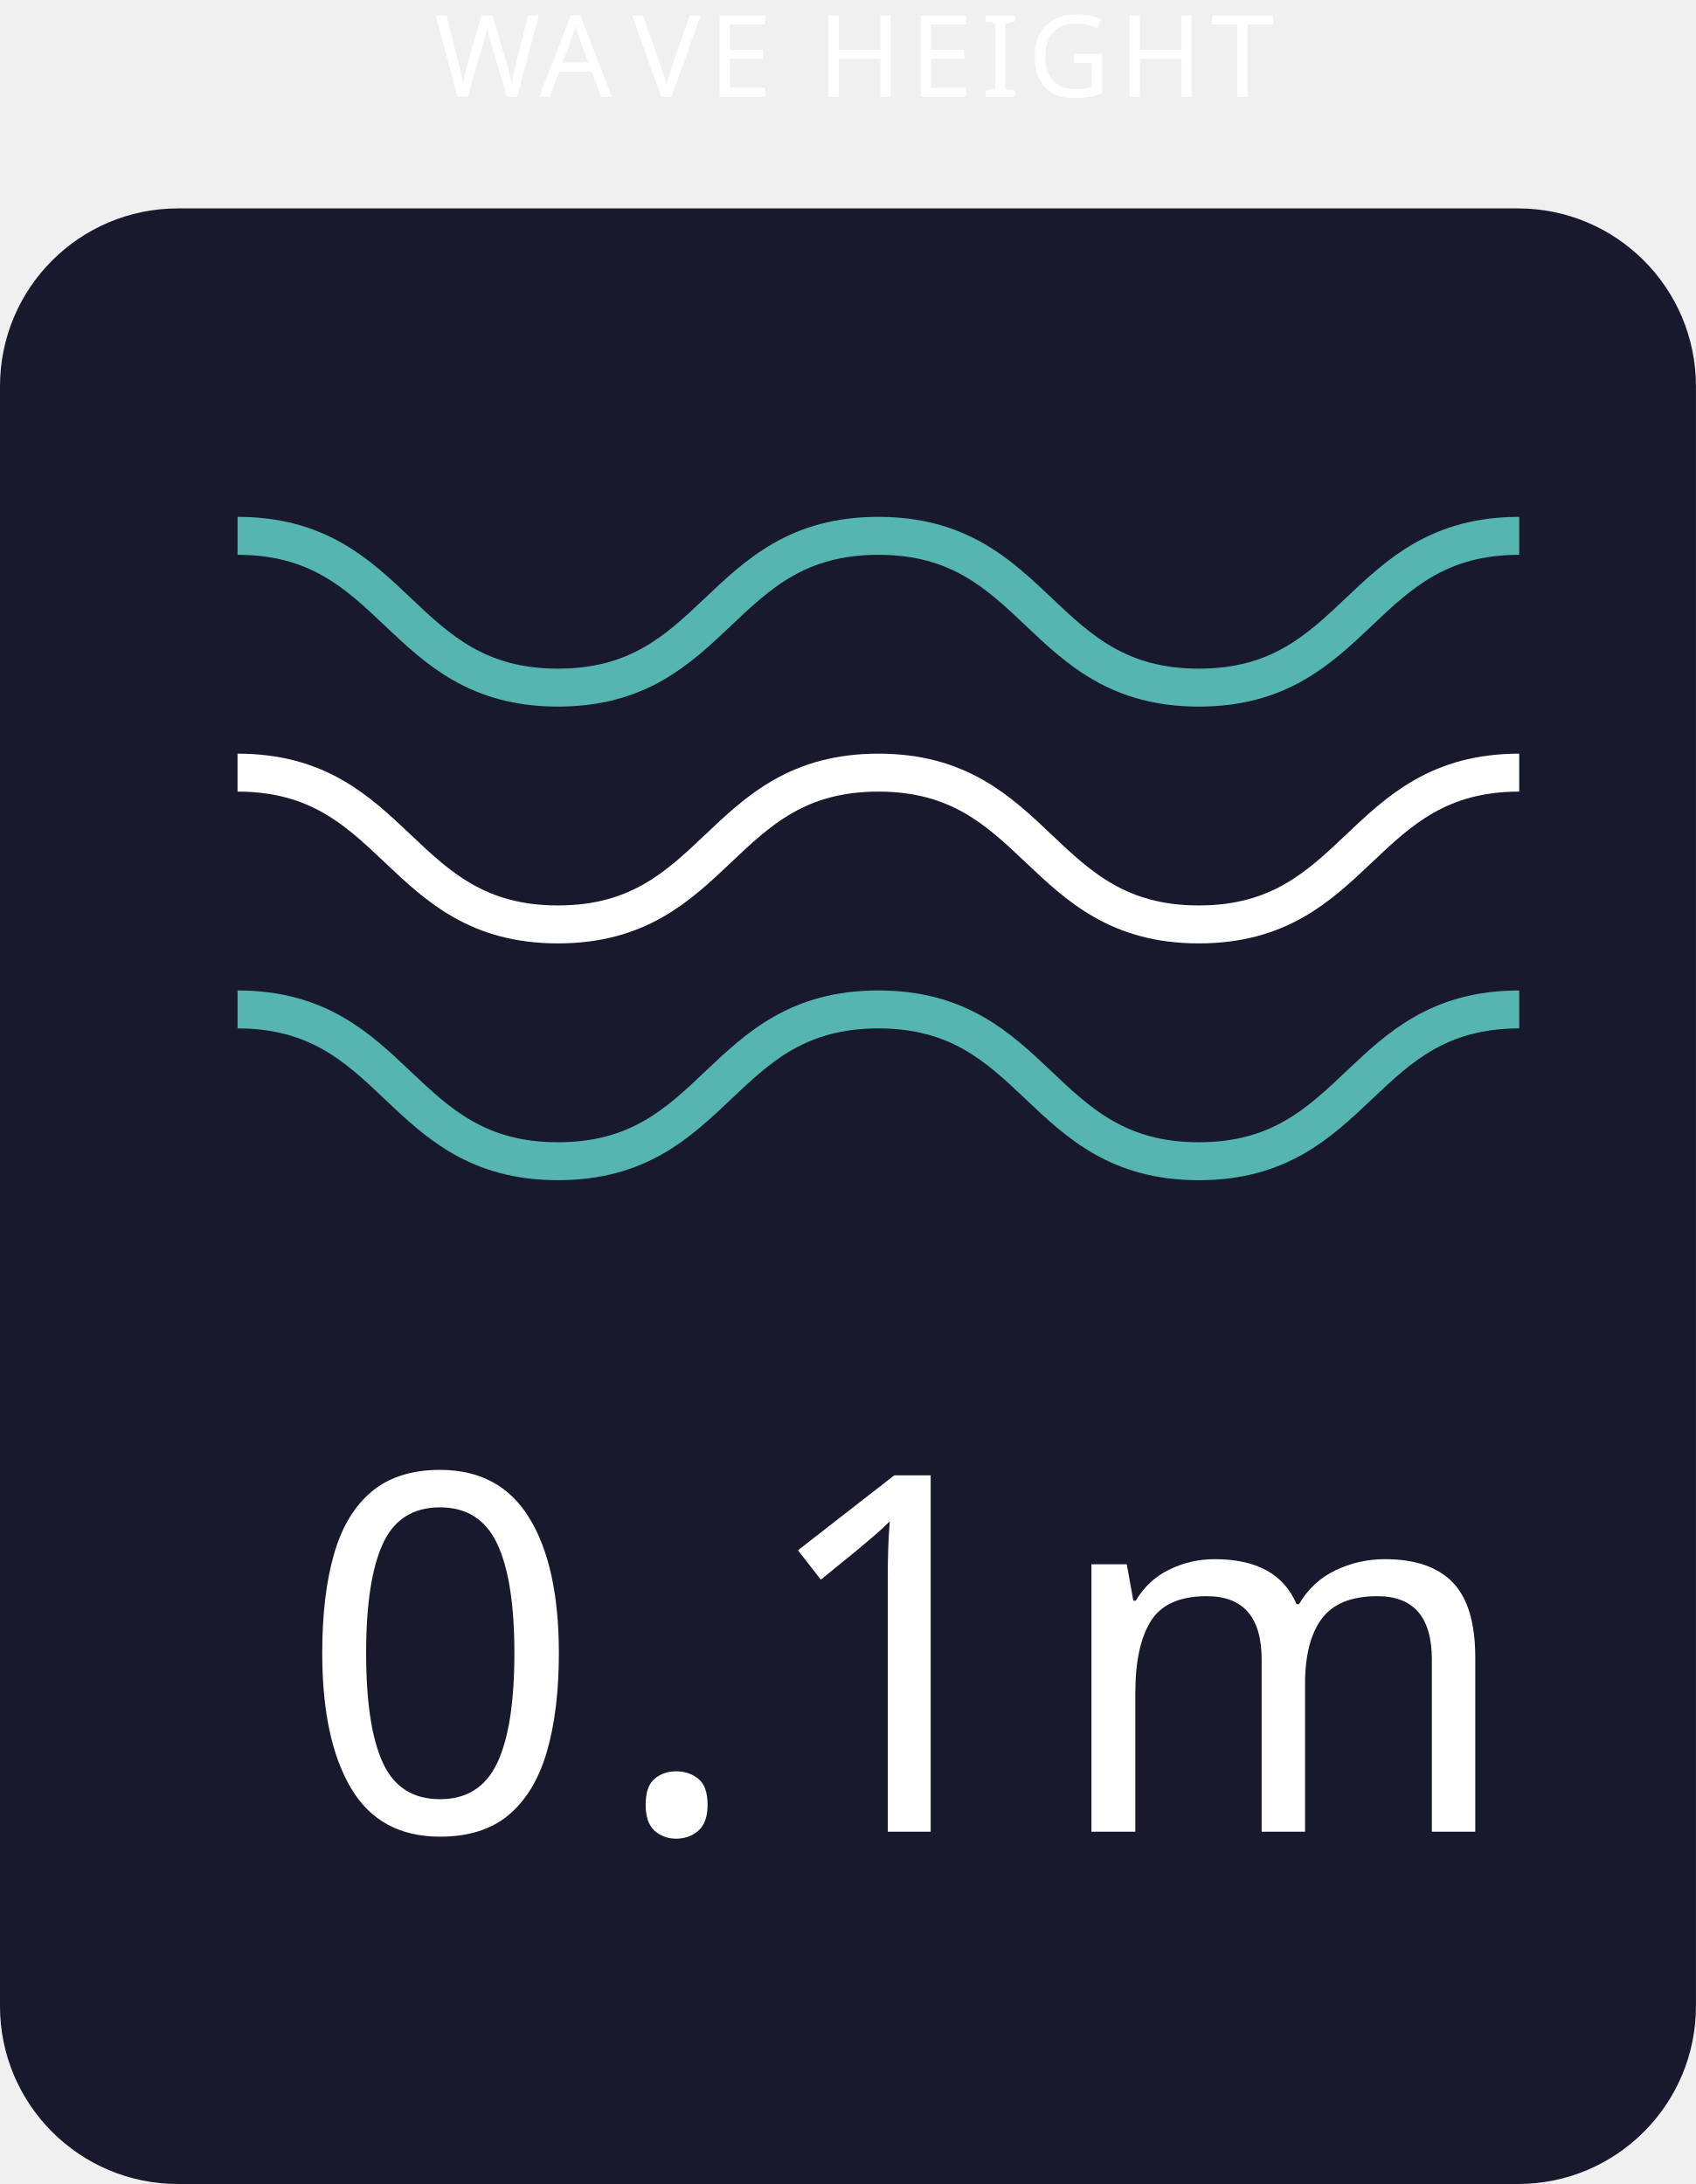
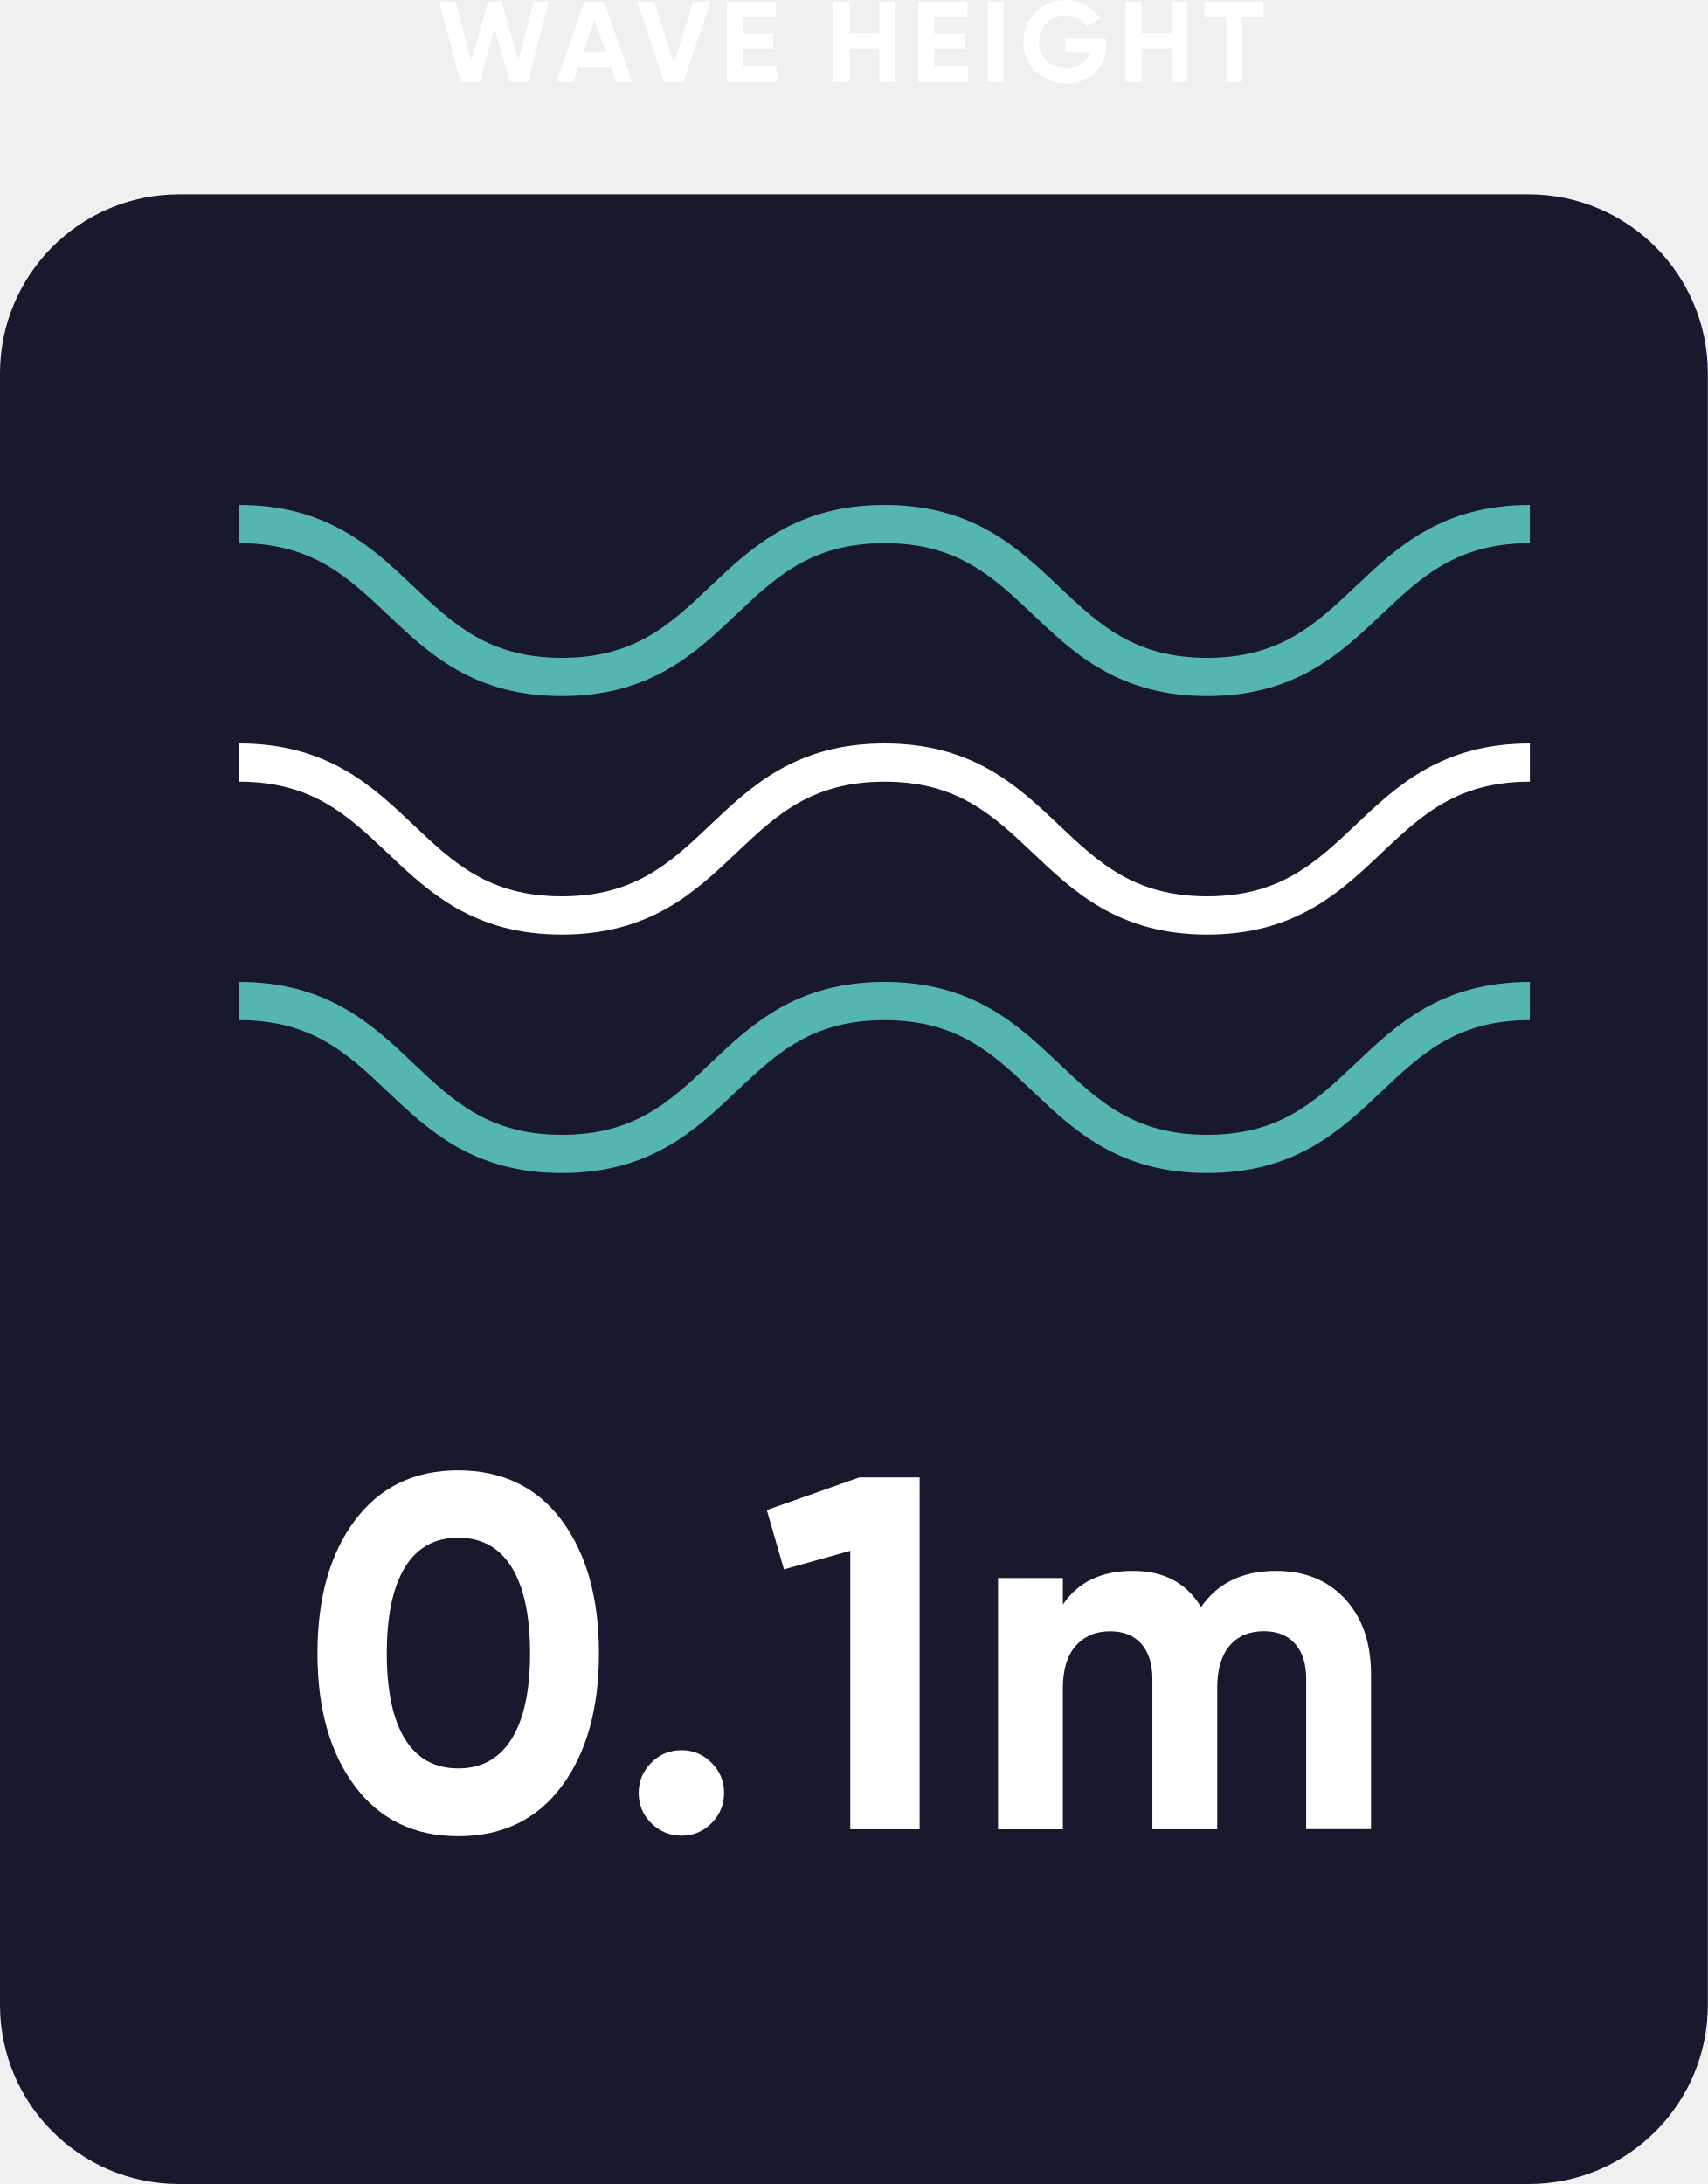
- <svg xmlns="http://www.w3.org/2000/svg" viewBox="0 0 223.41 287.76">
+ <svg xmlns="http://www.w3.org/2000/svg" viewBox="0 0 223.41 285.72">
  <defs>
-     <style>.d{letter-spacing:.02em;}.e{fill:#19192d;}.f{stroke:#fff;}.f,.g{fill:none;stroke-miterlimit:10;stroke-width:5px;}.g{stroke:#54b5b1;}.h{letter-spacing:.07em;}.i{font-size:65.75px;}.i,.j{fill:#fff;font-family:Gilroy-Bold, Gilroy-Bold;}.k{letter-spacing:.03em;}.l{letter-spacing:0em;}.j{font-size:15px;}</style>
+     <style>.d{fill:#fff;}.e{fill:#19192d;}.f{stroke:#fff;}.f,.g{fill:none;stroke-miterlimit:10;stroke-width:5px;}.g{stroke:#54b5b1;}</style>
  </defs>
  <g id="a" />
  <g id="b">
    <g id="c">
      <g>
-         <text class="j" transform="translate(57.23 12.75)">
-           <tspan class="k" x="0" y="0">WA</tspan>
-           <tspan class="h" x="26.06" y="0">VE HEIGHT</tspan>
-         </text>
-         <rect class="e" y="27.46" width="223.41" height="260.3" rx="23.44" ry="23.44" />
-         <text class="i" transform="translate(39.23 241.34)">
-           <tspan class="l" x="0" y="0">0</tspan>
-           <tspan class="d" x="41.09" y="0">.1m</tspan>
-         </text>
+         <g>
+           <path class="d" d="M60.23,10.71L57.45,.21h2.17l2.02,7.79L63.83,.21h1.79l2.2,7.76,1.99-7.76h1.99l-2.76,10.5h-2.36l-1.99-6.97-1.98,6.97h-2.5Z" />
+           <path class="d" d="M80.61,10.71l-.67-1.89h-4.31l-.63,1.89h-2.23L76.44,.21h2.56l3.71,10.5h-2.1Zm-4.31-3.83h2.96l-1.52-4.29-1.44,4.29Z" />
+           <path class="d" d="M86.85,10.71L83.33,.21h2.25l2.57,8.07L90.69,.21h2.26l-3.54,10.5h-2.57Z" />
+           <path class="d" d="M97.16,8.73h4.43v1.98h-6.5V.21h6.42v1.98h-4.35v2.23h3.98v1.95h-3.98v2.35Z" />
+           <path class="d" d="M115.01,.21h2.05V10.71h-2.05V6.36h-3.9v4.35h-2.07V.21h2.07V4.38h3.9V.21Z" />
+           <path class="d" d="M122.21,8.73h4.43v1.98h-6.5V.21h6.42v1.98h-4.35v2.23h3.98v1.95h-3.98v2.35Z" />
+           <path class="d" d="M129.21,.21h2.07V10.71h-2.07V.21Z" />
+           <path class="d" d="M144.66,5.07v.81c0,1.5-.48,2.71-1.44,3.65-.96,.93-2.2,1.39-3.72,1.39-1.62,0-2.96-.53-4.03-1.58-1.06-1.06-1.6-2.34-1.6-3.86s.53-2.82,1.58-3.88c1.05-1.06,2.36-1.59,3.92-1.59,.98,0,1.88,.22,2.68,.67,.81,.45,1.44,1.04,1.89,1.78l-1.77,1.02c-.25-.43-.63-.78-1.13-1.05-.5-.27-1.07-.41-1.69-.41-1,0-1.82,.33-2.47,.98-.65,.66-.97,1.48-.97,2.48s.33,1.81,.98,2.45c.66,.64,1.52,.97,2.6,.97,.8,0,1.46-.18,1.99-.53,.53-.35,.88-.84,1.07-1.46h-3.18v-1.83h5.26Z" />
+           <path class="d" d="M153.23,.21h2.06V10.71h-2.06V6.36h-3.9v4.35h-2.07V.21h2.07V4.38h3.9V.21Z" />
+           <path class="d" d="M165.3,.21v1.98h-2.83V10.71h-2.07V2.19h-2.82V.21h7.72Z" />
+         </g>
+         <rect class="e" y="25.42" width="223.41" height="260.3" rx="23.44" ry="23.44" />
+         <g>
+           <path class="d" d="M59.94,240.22c-5.74,0-10.25-2.18-13.51-6.54-3.27-4.36-4.9-10.16-4.9-17.39s1.63-13.03,4.9-17.39c3.26-4.36,7.77-6.54,13.51-6.54s10.3,2.18,13.54,6.54c3.24,4.36,4.87,10.16,4.87,17.39s-1.62,13.03-4.87,17.39c-3.24,4.36-7.76,6.54-13.54,6.54Zm-6.97-12.72c1.58,2.56,3.9,3.85,6.97,3.85s5.4-1.29,7-3.88c1.6-2.58,2.4-6.31,2.4-11.18s-.8-8.66-2.4-11.24c-1.6-2.59-3.93-3.88-7-3.88s-5.39,1.29-6.97,3.88c-1.58,2.59-2.37,6.33-2.37,11.24s.79,8.65,2.37,11.21Z" />
+           <path class="d" d="M93.08,238.51c-1.1,1.1-2.41,1.64-3.94,1.64s-2.85-.55-3.95-1.64c-1.1-1.09-1.64-2.41-1.64-3.95s.55-2.85,1.64-3.95,2.41-1.64,3.95-1.64,2.85,.55,3.94,1.64c1.1,1.1,1.64,2.41,1.64,3.95s-.55,2.85-1.64,3.95Z" />
+           <path class="d" d="M112.41,193.28h7.89v46.03h-9.07v-36.43l-8.68,2.43-2.24-7.76,12.1-4.27Z" />
+           <path class="d" d="M166.92,205.51c3.77,0,6.78,1.23,9.04,3.68,2.26,2.46,3.39,5.74,3.39,9.86v20.25h-8.48v-19.66c0-1.97-.48-3.51-1.45-4.6-.96-1.09-2.32-1.64-4.08-1.64-1.93,0-3.43,.64-4.5,1.91-1.07,1.27-1.61,3.11-1.61,5.52v18.48h-8.48v-19.66c0-1.97-.48-3.51-1.45-4.6-.96-1.09-2.32-1.64-4.08-1.64-1.88,0-3.39,.64-4.5,1.91-1.12,1.27-1.68,3.11-1.68,5.52v18.48h-8.48v-32.88h8.48v3.48c1.97-2.94,5.02-4.41,9.14-4.41s7.01,1.58,8.94,4.73c2.19-3.16,5.46-4.73,9.8-4.73Z" />
+         </g>
      </g>
-       <path class="g" d="M31.29,70.6c21.1,0,21.1,20,42.21,20s21.1-20,42.21-20,21.11,20,42.21,20,21.11-20,42.21-20" />
-       <path class="f" d="M31.29,101.8c21.1,0,21.1,20,42.21,20s21.1-20,42.21-20,21.11,20,42.21,20,21.11-20,42.21-20" />
-       <path class="g" d="M31.29,133c21.1,0,21.1,20,42.21,20s21.1-20,42.21-20,21.11,20,42.21,20,21.11-20,42.21-20" />
+       <path class="g" d="M31.29,68.56c21.1,0,21.1,20,42.21,20s21.1-20,42.21-20,21.11,20,42.21,20,21.11-20,42.21-20" />
+       <path class="f" d="M31.29,99.76c21.1,0,21.1,20,42.21,20s21.1-20,42.21-20,21.11,20,42.21,20,21.11-20,42.21-20" />
+       <path class="g" d="M31.29,130.96c21.1,0,21.1,20,42.21,20s21.1-20,42.21-20,21.11,20,42.21,20,21.11-20,42.21-20" />
    </g>
  </g>
</svg>
